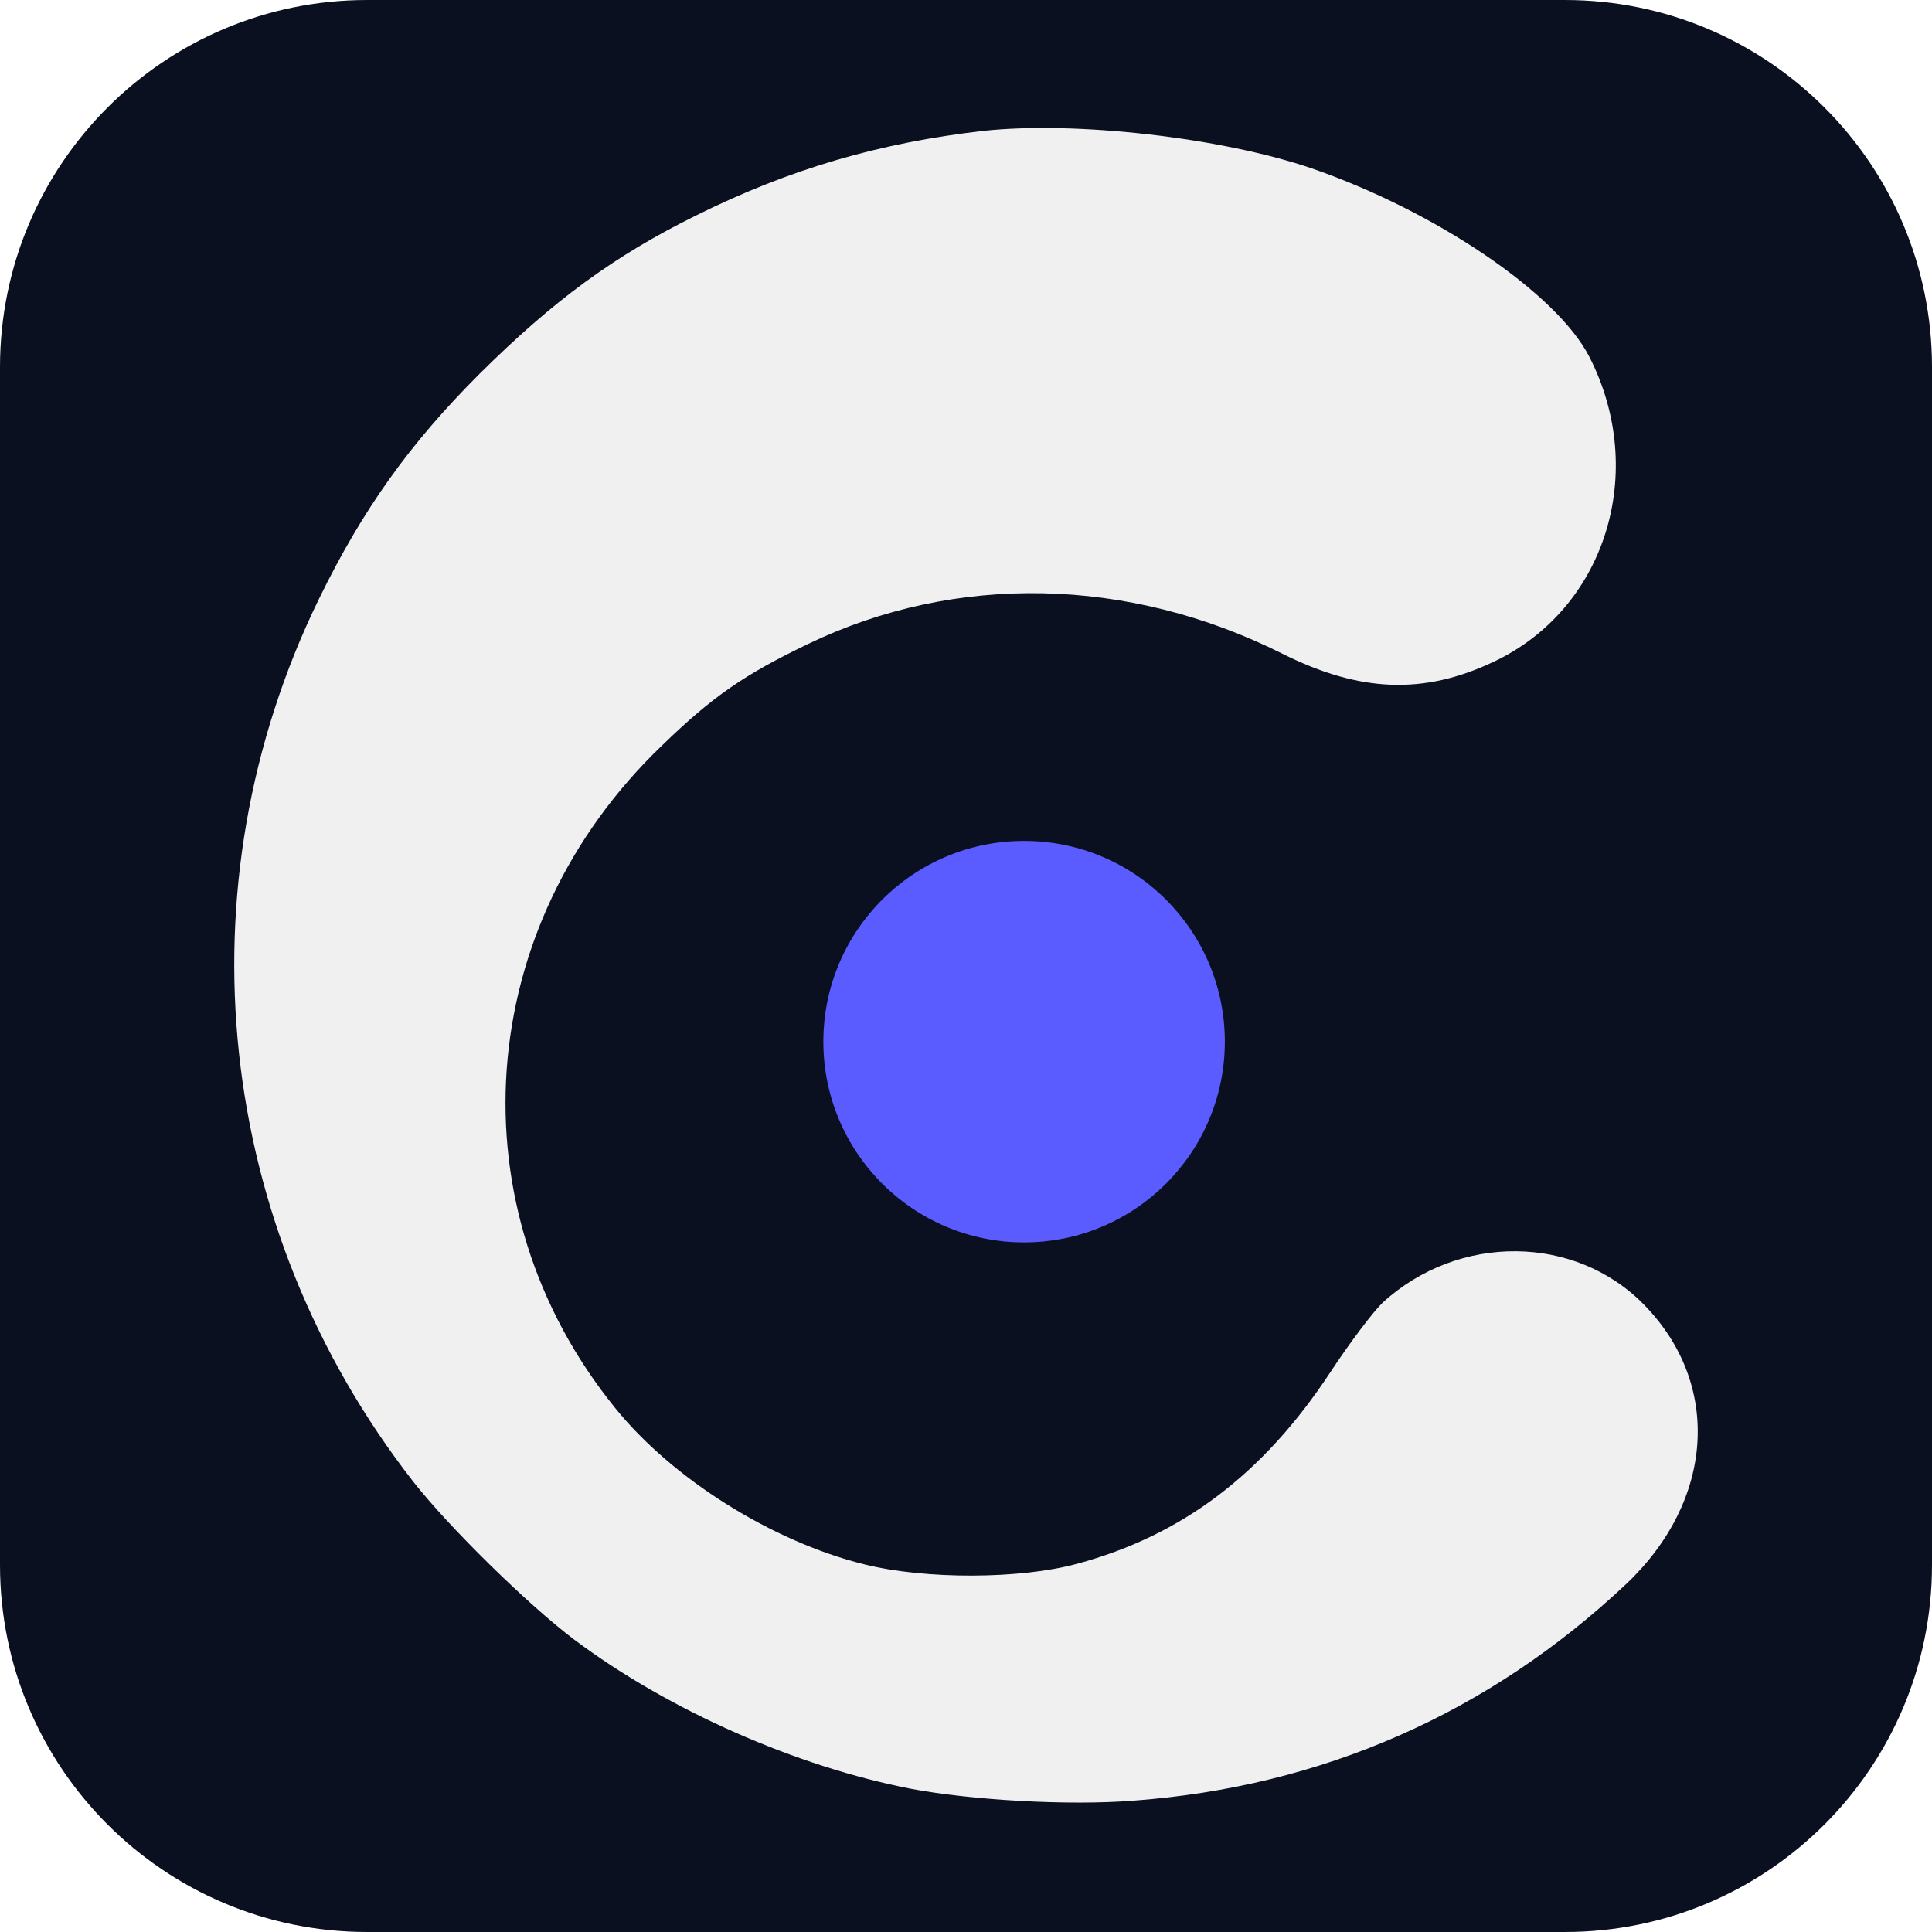
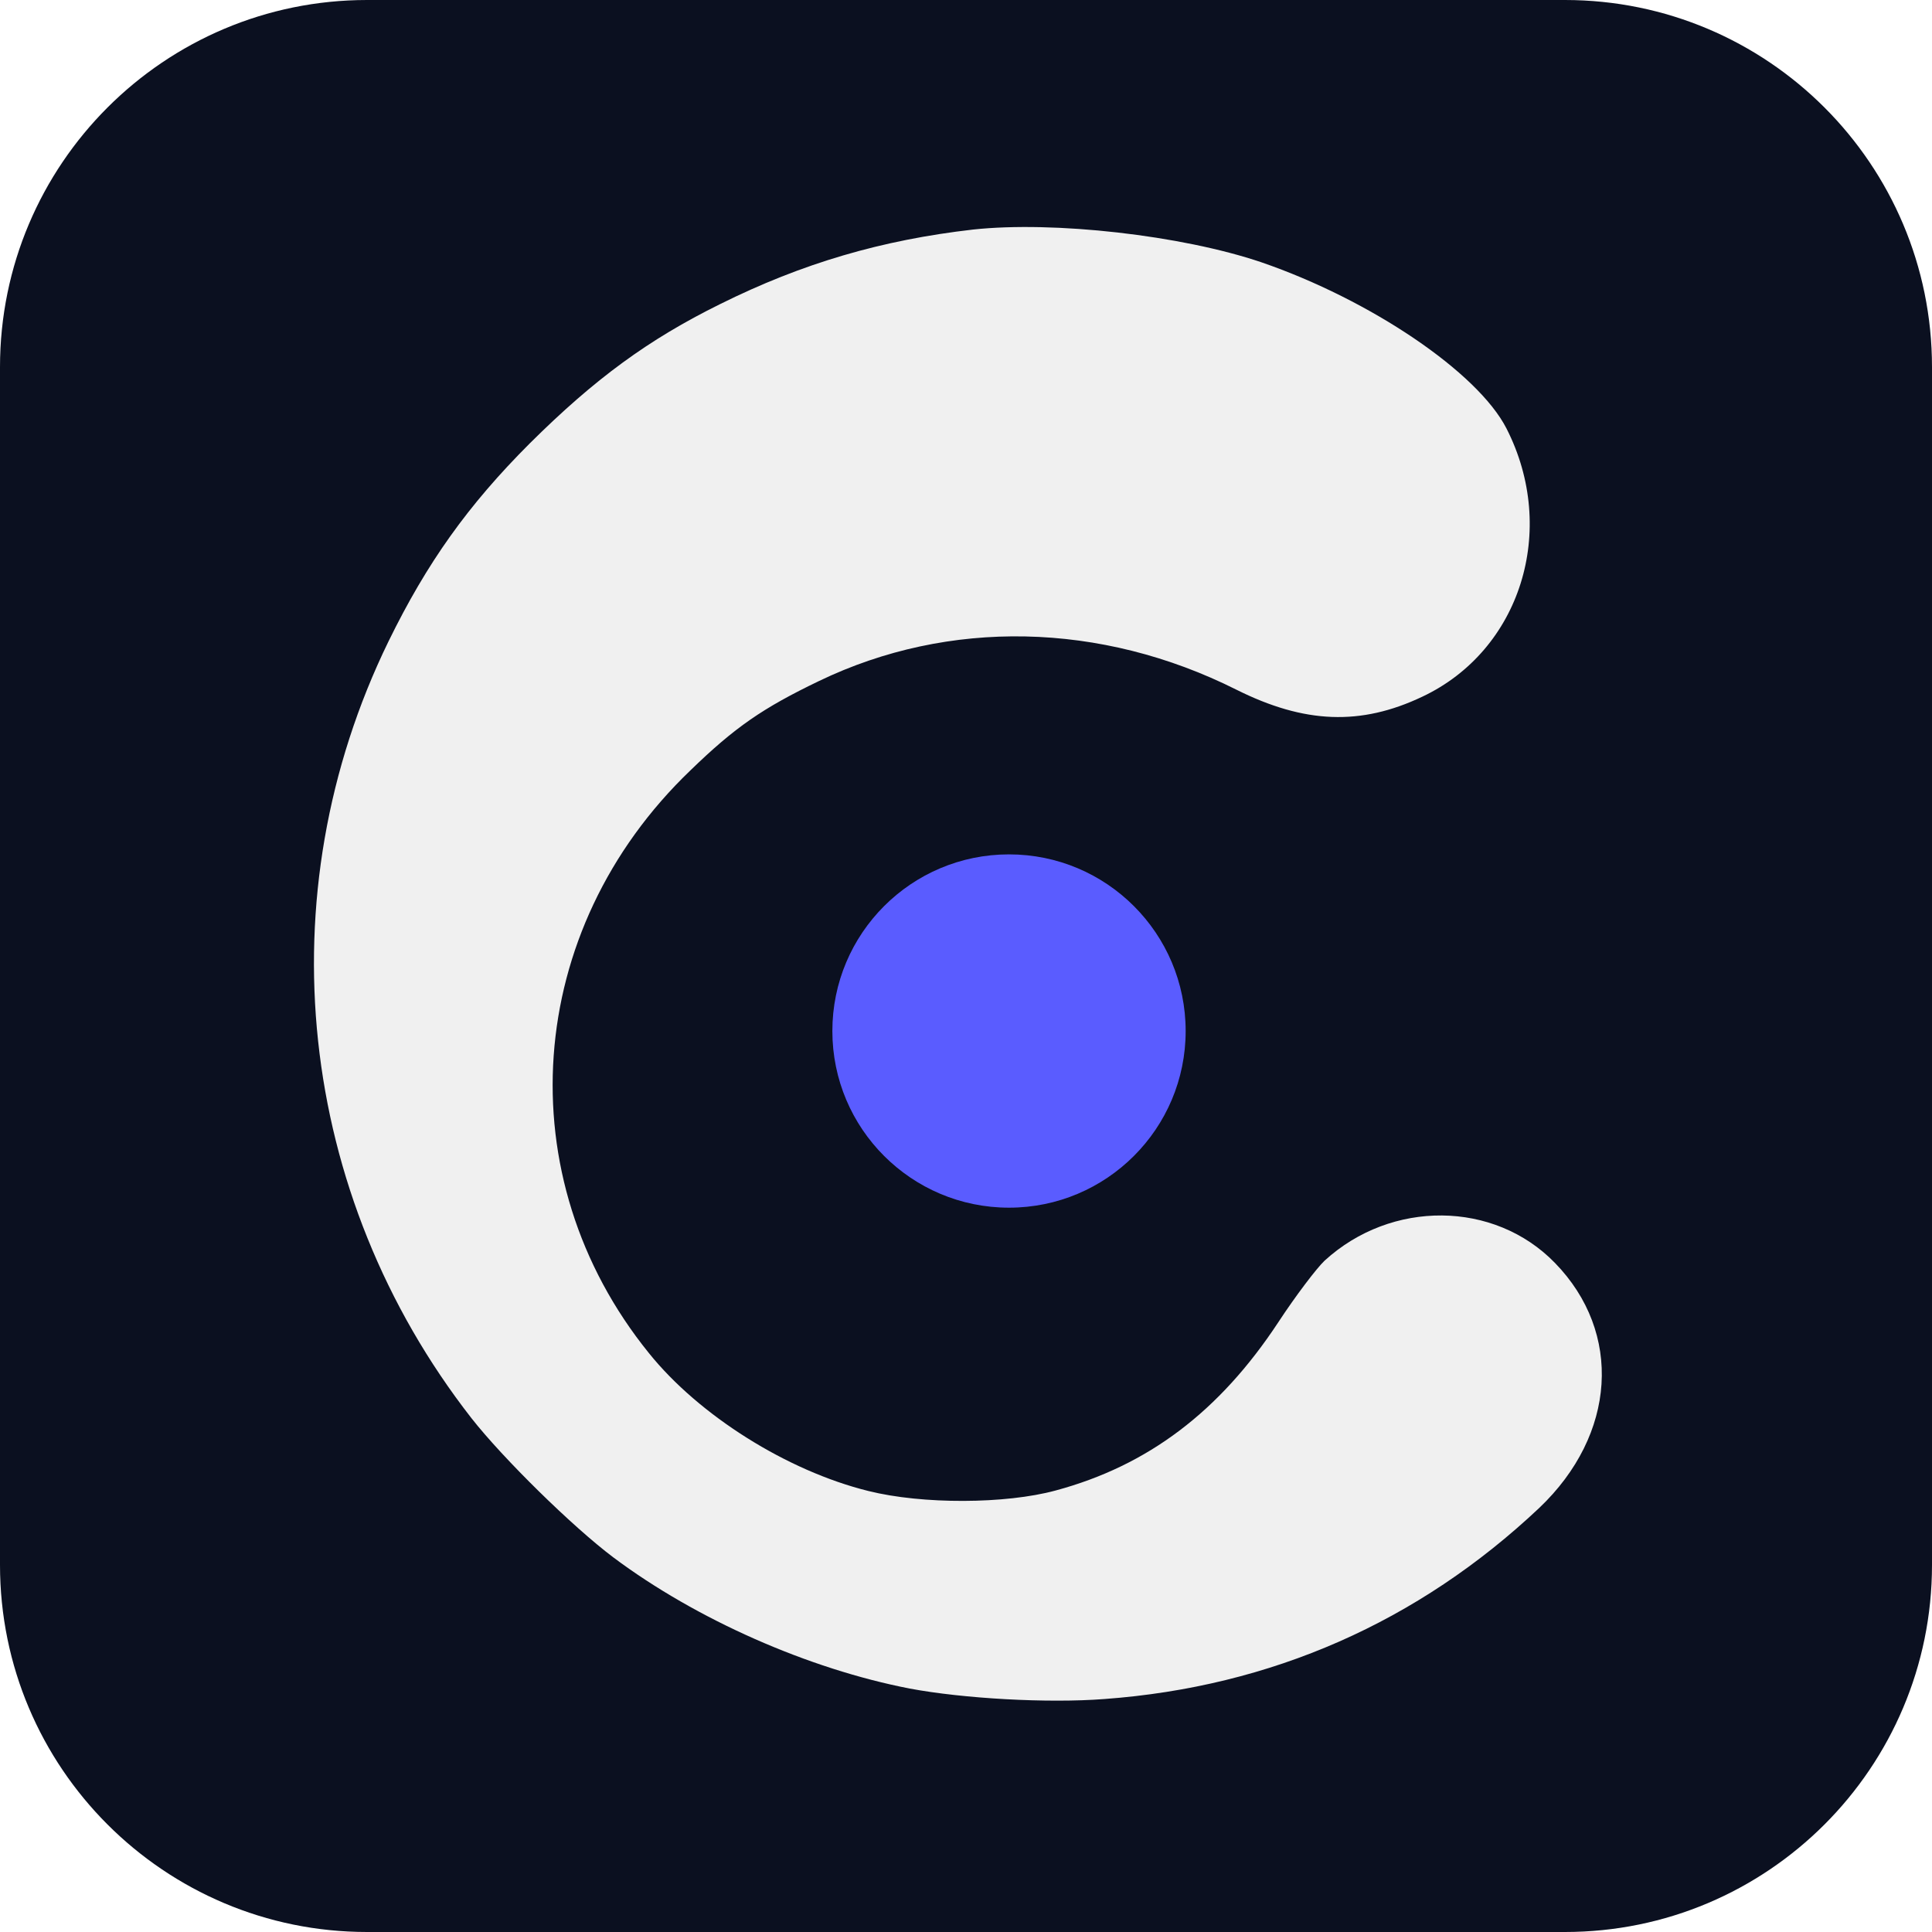
<svg xmlns="http://www.w3.org/2000/svg" width="400" height="400" viewBox="0 0 400 400" fill="none">
  <rect width="400" height="400" rx="76" fill="#0B1020" />
-   <g transform="translate(48.5 26.5)">
+   <g transform="translate(65 47) scale(0.88)">
    <path d="M155.062 0.599C133.614 3.061 114.937 8.5 95.542 18.147C78.712 26.459 66.09 35.695 50.8 50.883C36.227 65.455 26.581 79.001 17.55 97.472C-11.594 157.197 -4 227.595 37.048 280.239C44.54 289.783 60.856 305.791 70.4 312.975C90.001 327.65 116.374 339.246 140.182 343.864C152.804 346.224 172.61 347.353 185.951 346.326C225.254 343.453 259.837 328.163 288.263 301.379C306.427 284.139 307.966 260.125 291.957 243.706C277.693 229.031 253.475 228.826 237.774 243.193C235.927 244.938 231.001 251.403 226.896 257.662C213.042 278.7 196.213 291.425 174.457 297.274C162.758 300.455 143.158 300.558 130.433 297.377C111.346 292.656 90.616 279.623 78.815 264.949C45.258 223.49 49.363 165.407 88.564 127.848C99.031 117.688 105.599 113.173 118.837 106.811C149.315 92.136 185.13 92.854 217.045 108.863C233.053 116.867 246.291 117.38 260.761 110.505C283.85 99.627 292.778 71.304 280.566 47.393C273.794 34.155 248.549 17.12 222.894 8.295C204.114 1.933 174.047 -1.454 155.062 0.599Z" fill="#F0F0F0" />
    <ellipse cx="163.528" cy="189.163" rx="41.561" ry="41.561" fill="#5A5CFF" />
  </g>
</svg>
